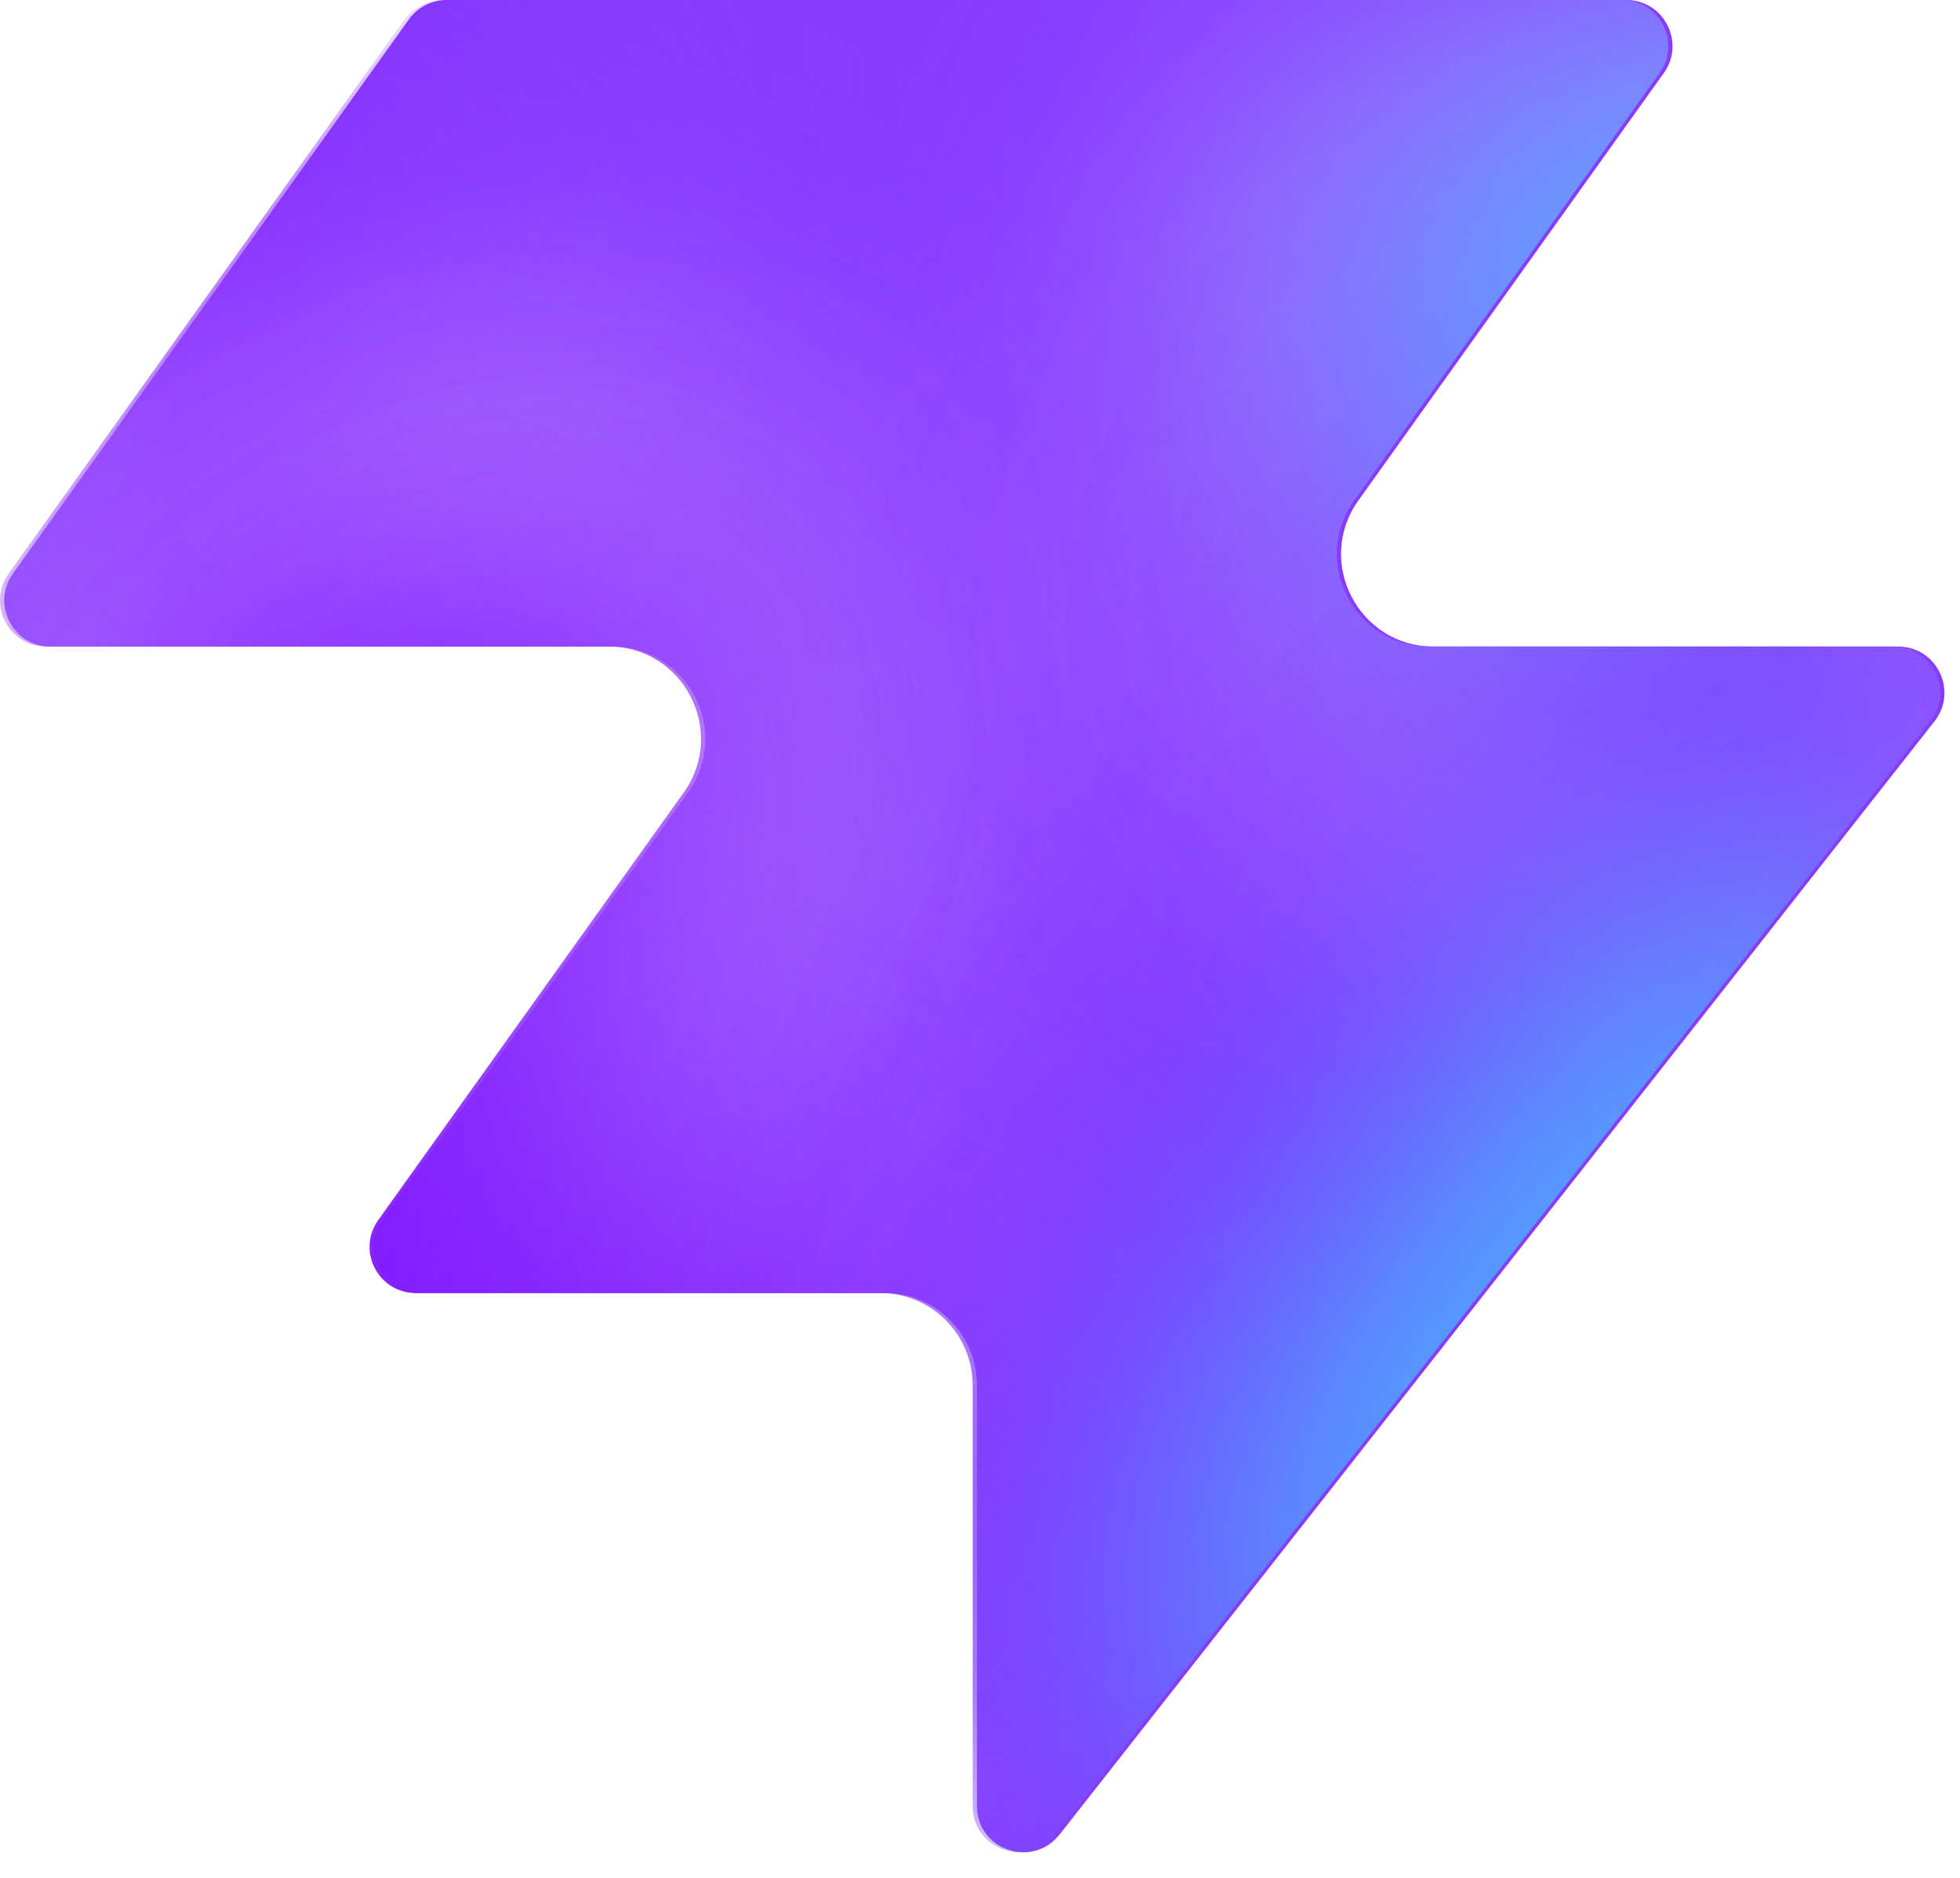
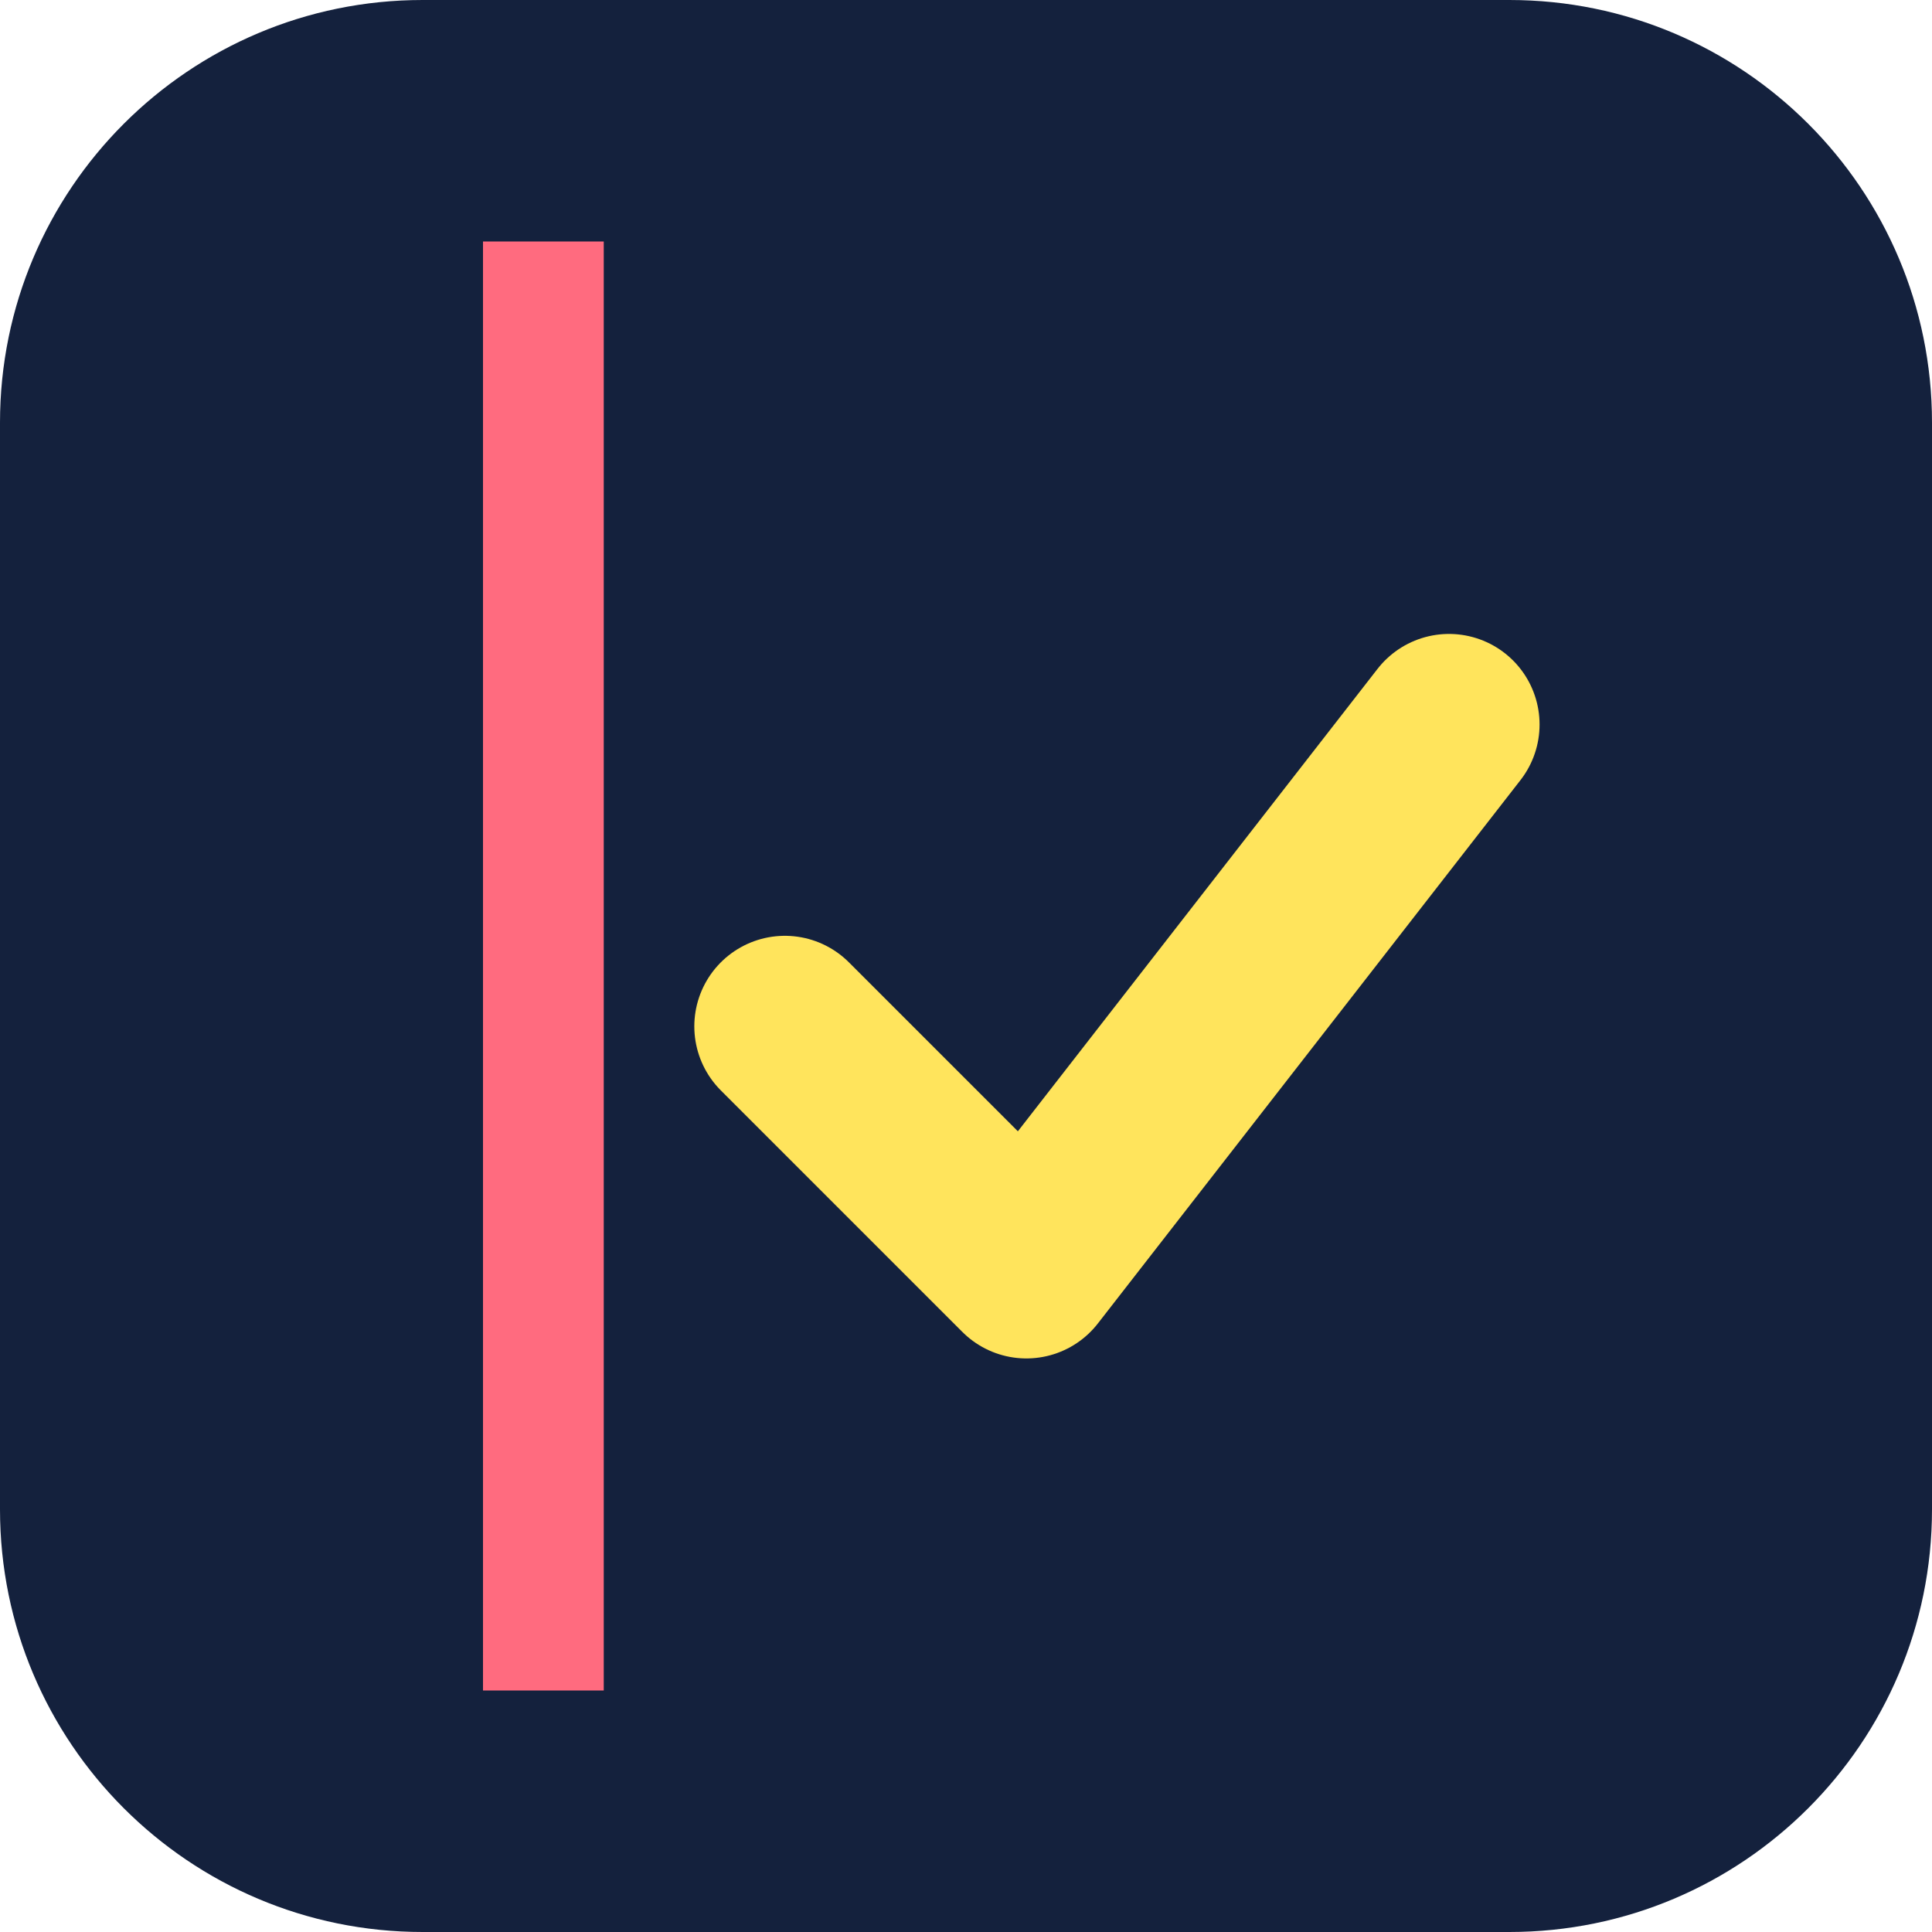
- <svg xmlns="http://www.w3.org/2000/svg" width="48" height="46" fill="none" viewBox="0 0 48 46">
-   <path fill="#863bff" d="M25.946 44.938c-.664.845-2.021.375-2.021-.698V33.937a2.26 2.26 0 0 0-2.262-2.262H10.287c-.92 0-1.456-1.04-.92-1.788l7.48-10.471c1.07-1.497 0-3.578-1.842-3.578H1.237c-.92 0-1.456-1.04-.92-1.788L10.013.474c.214-.297.556-.474.92-.474h28.894c.92 0 1.456 1.04.92 1.788l-7.48 10.471c-1.07 1.498 0 3.579 1.842 3.579h11.377c.943 0 1.473 1.088.89 1.83L25.947 44.94z" style="fill:#863bff;fill:color(display-p3 .525 .23 1);fill-opacity:1" />
-   <mask id="a" width="48" height="46" x="0" y="0" maskUnits="userSpaceOnUse" style="mask-type:alpha">
-     <path fill="#000" d="M25.842 44.938c-.664.844-2.021.375-2.021-.698V33.937a2.26 2.26 0 0 0-2.262-2.262H10.183c-.92 0-1.456-1.04-.92-1.788l7.48-10.471c1.07-1.498 0-3.579-1.842-3.579H1.133c-.92 0-1.456-1.04-.92-1.787L9.91.473c.214-.297.556-.474.92-.474h28.894c.92 0 1.456 1.04.92 1.788l-7.48 10.471c-1.07 1.498 0 3.578 1.842 3.578h11.377c.943 0 1.473 1.088.89 1.832L25.843 44.94z" style="fill:#000;fill-opacity:1" />
-   </mask>
-   <g mask="url(#a)">
-     <g filter="url(#b)">
-       <ellipse cx="5.508" cy="14.704" fill="#ede6ff" rx="5.508" ry="14.704" style="fill:#ede6ff;fill:color(display-p3 .927 .903 1);fill-opacity:1" transform="matrix(.00324 1 1 -.00324 -4.47 31.516)" />
-     </g>
-     <g filter="url(#c)">
-       <ellipse cx="10.399" cy="29.851" fill="#ede6ff" rx="10.399" ry="29.851" style="fill:#ede6ff;fill:color(display-p3 .927 .903 1);fill-opacity:1" transform="matrix(.00324 1 1 -.00324 -39.328 7.883)" />
-     </g>
-     <g filter="url(#d)">
-       <ellipse cx="5.508" cy="30.487" fill="#7e14ff" rx="5.508" ry="30.487" style="fill:#7e14ff;fill:color(display-p3 .492 .077 1);fill-opacity:1" transform="rotate(89.814 -25.913 -14.639)scale(1 -1)" />
-     </g>
-     <g filter="url(#e)">
-       <ellipse cx="5.508" cy="30.599" fill="#7e14ff" rx="5.508" ry="30.599" style="fill:#7e14ff;fill:color(display-p3 .492 .077 1);fill-opacity:1" transform="rotate(89.814 -32.644 -3.334)scale(1 -1)" />
-     </g>
-     <g filter="url(#f)">
-       <ellipse cx="5.508" cy="30.599" fill="#7e14ff" rx="5.508" ry="30.599" style="fill:#7e14ff;fill:color(display-p3 .492 .077 1);fill-opacity:1" transform="matrix(.00324 1 1 -.00324 -34.34 30.47)" />
-     </g>
-     <g filter="url(#g)">
-       <ellipse cx="14.072" cy="22.078" fill="#ede6ff" rx="14.072" ry="22.078" style="fill:#ede6ff;fill:color(display-p3 .927 .903 1);fill-opacity:1" transform="rotate(93.35 24.506 48.493)scale(-1 1)" />
-     </g>
-     <g filter="url(#h)">
-       <ellipse cx="3.47" cy="21.501" fill="#7e14ff" rx="3.47" ry="21.501" style="fill:#7e14ff;fill:color(display-p3 .492 .077 1);fill-opacity:1" transform="rotate(89.009 28.708 47.59)scale(-1 1)" />
-     </g>
-     <g filter="url(#i)">
-       <ellipse cx="3.47" cy="21.501" fill="#7e14ff" rx="3.47" ry="21.501" style="fill:#7e14ff;fill:color(display-p3 .492 .077 1);fill-opacity:1" transform="rotate(89.009 28.708 47.59)scale(-1 1)" />
-     </g>
-     <g filter="url(#j)">
-       <ellipse cx=".387" cy="8.972" fill="#7e14ff" rx="4.407" ry="29.108" style="fill:#7e14ff;fill:color(display-p3 .492 .077 1);fill-opacity:1" transform="rotate(39.51 .387 8.972)" />
-     </g>
-     <g filter="url(#k)">
-       <ellipse cx="47.523" cy="-6.092" fill="#7e14ff" rx="4.407" ry="29.108" style="fill:#7e14ff;fill:color(display-p3 .492 .077 1);fill-opacity:1" transform="rotate(37.892 47.523 -6.092)" />
-     </g>
-     <g filter="url(#l)">
-       <ellipse cx="41.412" cy="6.333" fill="#47bfff" rx="5.971" ry="9.665" style="fill:#47bfff;fill:color(display-p3 .28 .748 1);fill-opacity:1" transform="rotate(37.892 41.412 6.333)" />
-     </g>
-     <g filter="url(#m)">
-       <ellipse cx="-1.879" cy="38.332" fill="#7e14ff" rx="4.407" ry="29.108" style="fill:#7e14ff;fill:color(display-p3 .492 .077 1);fill-opacity:1" transform="rotate(37.892 -1.88 38.332)" />
-     </g>
-     <g filter="url(#n)">
-       <ellipse cx="-1.879" cy="38.332" fill="#7e14ff" rx="4.407" ry="29.108" style="fill:#7e14ff;fill:color(display-p3 .492 .077 1);fill-opacity:1" transform="rotate(37.892 -1.88 38.332)" />
-     </g>
-     <g filter="url(#o)">
-       <ellipse cx="35.651" cy="29.907" fill="#7e14ff" rx="4.407" ry="29.108" style="fill:#7e14ff;fill:color(display-p3 .492 .077 1);fill-opacity:1" transform="rotate(37.892 35.651 29.907)" />
-     </g>
-     <g filter="url(#p)">
-       <ellipse cx="38.418" cy="32.4" fill="#47bfff" rx="5.971" ry="15.297" style="fill:#47bfff;fill:color(display-p3 .28 .748 1);fill-opacity:1" transform="rotate(37.892 38.418 32.4)" />
-     </g>
-   </g>
-   <defs>
-     <filter id="b" width="60.045" height="41.654" x="-19.77" y="16.149" color-interpolation-filters="sRGB" filterUnits="userSpaceOnUse">
-       <feFlood flood-opacity="0" result="BackgroundImageFix" />
-       <feBlend in="SourceGraphic" in2="BackgroundImageFix" result="shape" />
-       <feGaussianBlur result="effect1_foregroundBlur_2002_17158" stdDeviation="7.659" />
-     </filter>
-     <filter id="c" width="90.34" height="51.437" x="-54.613" y="-7.533" color-interpolation-filters="sRGB" filterUnits="userSpaceOnUse">
-       <feFlood flood-opacity="0" result="BackgroundImageFix" />
-       <feBlend in="SourceGraphic" in2="BackgroundImageFix" result="shape" />
-       <feGaussianBlur result="effect1_foregroundBlur_2002_17158" stdDeviation="7.659" />
-     </filter>
-     <filter id="d" width="79.355" height="29.4" x="-49.64" y="2.03" color-interpolation-filters="sRGB" filterUnits="userSpaceOnUse">
-       <feFlood flood-opacity="0" result="BackgroundImageFix" />
-       <feBlend in="SourceGraphic" in2="BackgroundImageFix" result="shape" />
-       <feGaussianBlur result="effect1_foregroundBlur_2002_17158" stdDeviation="4.596" />
-     </filter>
-     <filter id="e" width="79.579" height="29.4" x="-45.045" y="20.029" color-interpolation-filters="sRGB" filterUnits="userSpaceOnUse">
-       <feFlood flood-opacity="0" result="BackgroundImageFix" />
-       <feBlend in="SourceGraphic" in2="BackgroundImageFix" result="shape" />
-       <feGaussianBlur result="effect1_foregroundBlur_2002_17158" stdDeviation="4.596" />
-     </filter>
-     <filter id="f" width="79.579" height="29.4" x="-43.513" y="21.178" color-interpolation-filters="sRGB" filterUnits="userSpaceOnUse">
-       <feFlood flood-opacity="0" result="BackgroundImageFix" />
-       <feBlend in="SourceGraphic" in2="BackgroundImageFix" result="shape" />
-       <feGaussianBlur result="effect1_foregroundBlur_2002_17158" stdDeviation="4.596" />
-     </filter>
-     <filter id="g" width="74.749" height="58.852" x="15.756" y="-17.901" color-interpolation-filters="sRGB" filterUnits="userSpaceOnUse">
-       <feFlood flood-opacity="0" result="BackgroundImageFix" />
-       <feBlend in="SourceGraphic" in2="BackgroundImageFix" result="shape" />
-       <feGaussianBlur result="effect1_foregroundBlur_2002_17158" stdDeviation="7.659" />
-     </filter>
-     <filter id="h" width="61.377" height="25.362" x="23.548" y="2.284" color-interpolation-filters="sRGB" filterUnits="userSpaceOnUse">
-       <feFlood flood-opacity="0" result="BackgroundImageFix" />
-       <feBlend in="SourceGraphic" in2="BackgroundImageFix" result="shape" />
-       <feGaussianBlur result="effect1_foregroundBlur_2002_17158" stdDeviation="4.596" />
-     </filter>
-     <filter id="i" width="61.377" height="25.362" x="23.548" y="2.284" color-interpolation-filters="sRGB" filterUnits="userSpaceOnUse">
-       <feFlood flood-opacity="0" result="BackgroundImageFix" />
-       <feBlend in="SourceGraphic" in2="BackgroundImageFix" result="shape" />
-       <feGaussianBlur result="effect1_foregroundBlur_2002_17158" stdDeviation="4.596" />
-     </filter>
-     <filter id="j" width="56.045" height="63.649" x="-27.636" y="-22.853" color-interpolation-filters="sRGB" filterUnits="userSpaceOnUse">
-       <feFlood flood-opacity="0" result="BackgroundImageFix" />
-       <feBlend in="SourceGraphic" in2="BackgroundImageFix" result="shape" />
-       <feGaussianBlur result="effect1_foregroundBlur_2002_17158" stdDeviation="4.596" />
-     </filter>
-     <filter id="k" width="54.814" height="64.646" x="20.116" y="-38.415" color-interpolation-filters="sRGB" filterUnits="userSpaceOnUse">
-       <feFlood flood-opacity="0" result="BackgroundImageFix" />
-       <feBlend in="SourceGraphic" in2="BackgroundImageFix" result="shape" />
-       <feGaussianBlur result="effect1_foregroundBlur_2002_17158" stdDeviation="4.596" />
-     </filter>
-     <filter id="l" width="33.541" height="35.313" x="24.641" y="-11.323" color-interpolation-filters="sRGB" filterUnits="userSpaceOnUse">
-       <feFlood flood-opacity="0" result="BackgroundImageFix" />
-       <feBlend in="SourceGraphic" in2="BackgroundImageFix" result="shape" />
-       <feGaussianBlur result="effect1_foregroundBlur_2002_17158" stdDeviation="4.596" />
-     </filter>
-     <filter id="m" width="54.814" height="64.646" x="-29.286" y="6.009" color-interpolation-filters="sRGB" filterUnits="userSpaceOnUse">
-       <feFlood flood-opacity="0" result="BackgroundImageFix" />
-       <feBlend in="SourceGraphic" in2="BackgroundImageFix" result="shape" />
-       <feGaussianBlur result="effect1_foregroundBlur_2002_17158" stdDeviation="4.596" />
-     </filter>
-     <filter id="n" width="54.814" height="64.646" x="-29.286" y="6.009" color-interpolation-filters="sRGB" filterUnits="userSpaceOnUse">
-       <feFlood flood-opacity="0" result="BackgroundImageFix" />
-       <feBlend in="SourceGraphic" in2="BackgroundImageFix" result="shape" />
-       <feGaussianBlur result="effect1_foregroundBlur_2002_17158" stdDeviation="4.596" />
-     </filter>
-     <filter id="o" width="54.814" height="64.646" x="8.244" y="-2.416" color-interpolation-filters="sRGB" filterUnits="userSpaceOnUse">
-       <feFlood flood-opacity="0" result="BackgroundImageFix" />
-       <feBlend in="SourceGraphic" in2="BackgroundImageFix" result="shape" />
-       <feGaussianBlur result="effect1_foregroundBlur_2002_17158" stdDeviation="4.596" />
-     </filter>
-     <filter id="p" width="39.409" height="43.623" x="18.713" y="10.588" color-interpolation-filters="sRGB" filterUnits="userSpaceOnUse">
-       <feFlood flood-opacity="0" result="BackgroundImageFix" />
-       <feBlend in="SourceGraphic" in2="BackgroundImageFix" result="shape" />
-       <feGaussianBlur result="effect1_foregroundBlur_2002_17158" stdDeviation="4.596" />
-     </filter>
-   </defs>
+ <svg xmlns="http://www.w3.org/2000/svg" viewBox="0 0 32 32">
+   <rect width="32" height="32" rx="7" fill="#14213d" />
+   <path d="M9 4v24" stroke="#ff6b7f" stroke-width="2" />
+   <path d="M13 17l4 4 7-9" fill="none" stroke="#ffe45c" stroke-width="3" stroke-linecap="round" stroke-linejoin="round" />
</svg>
